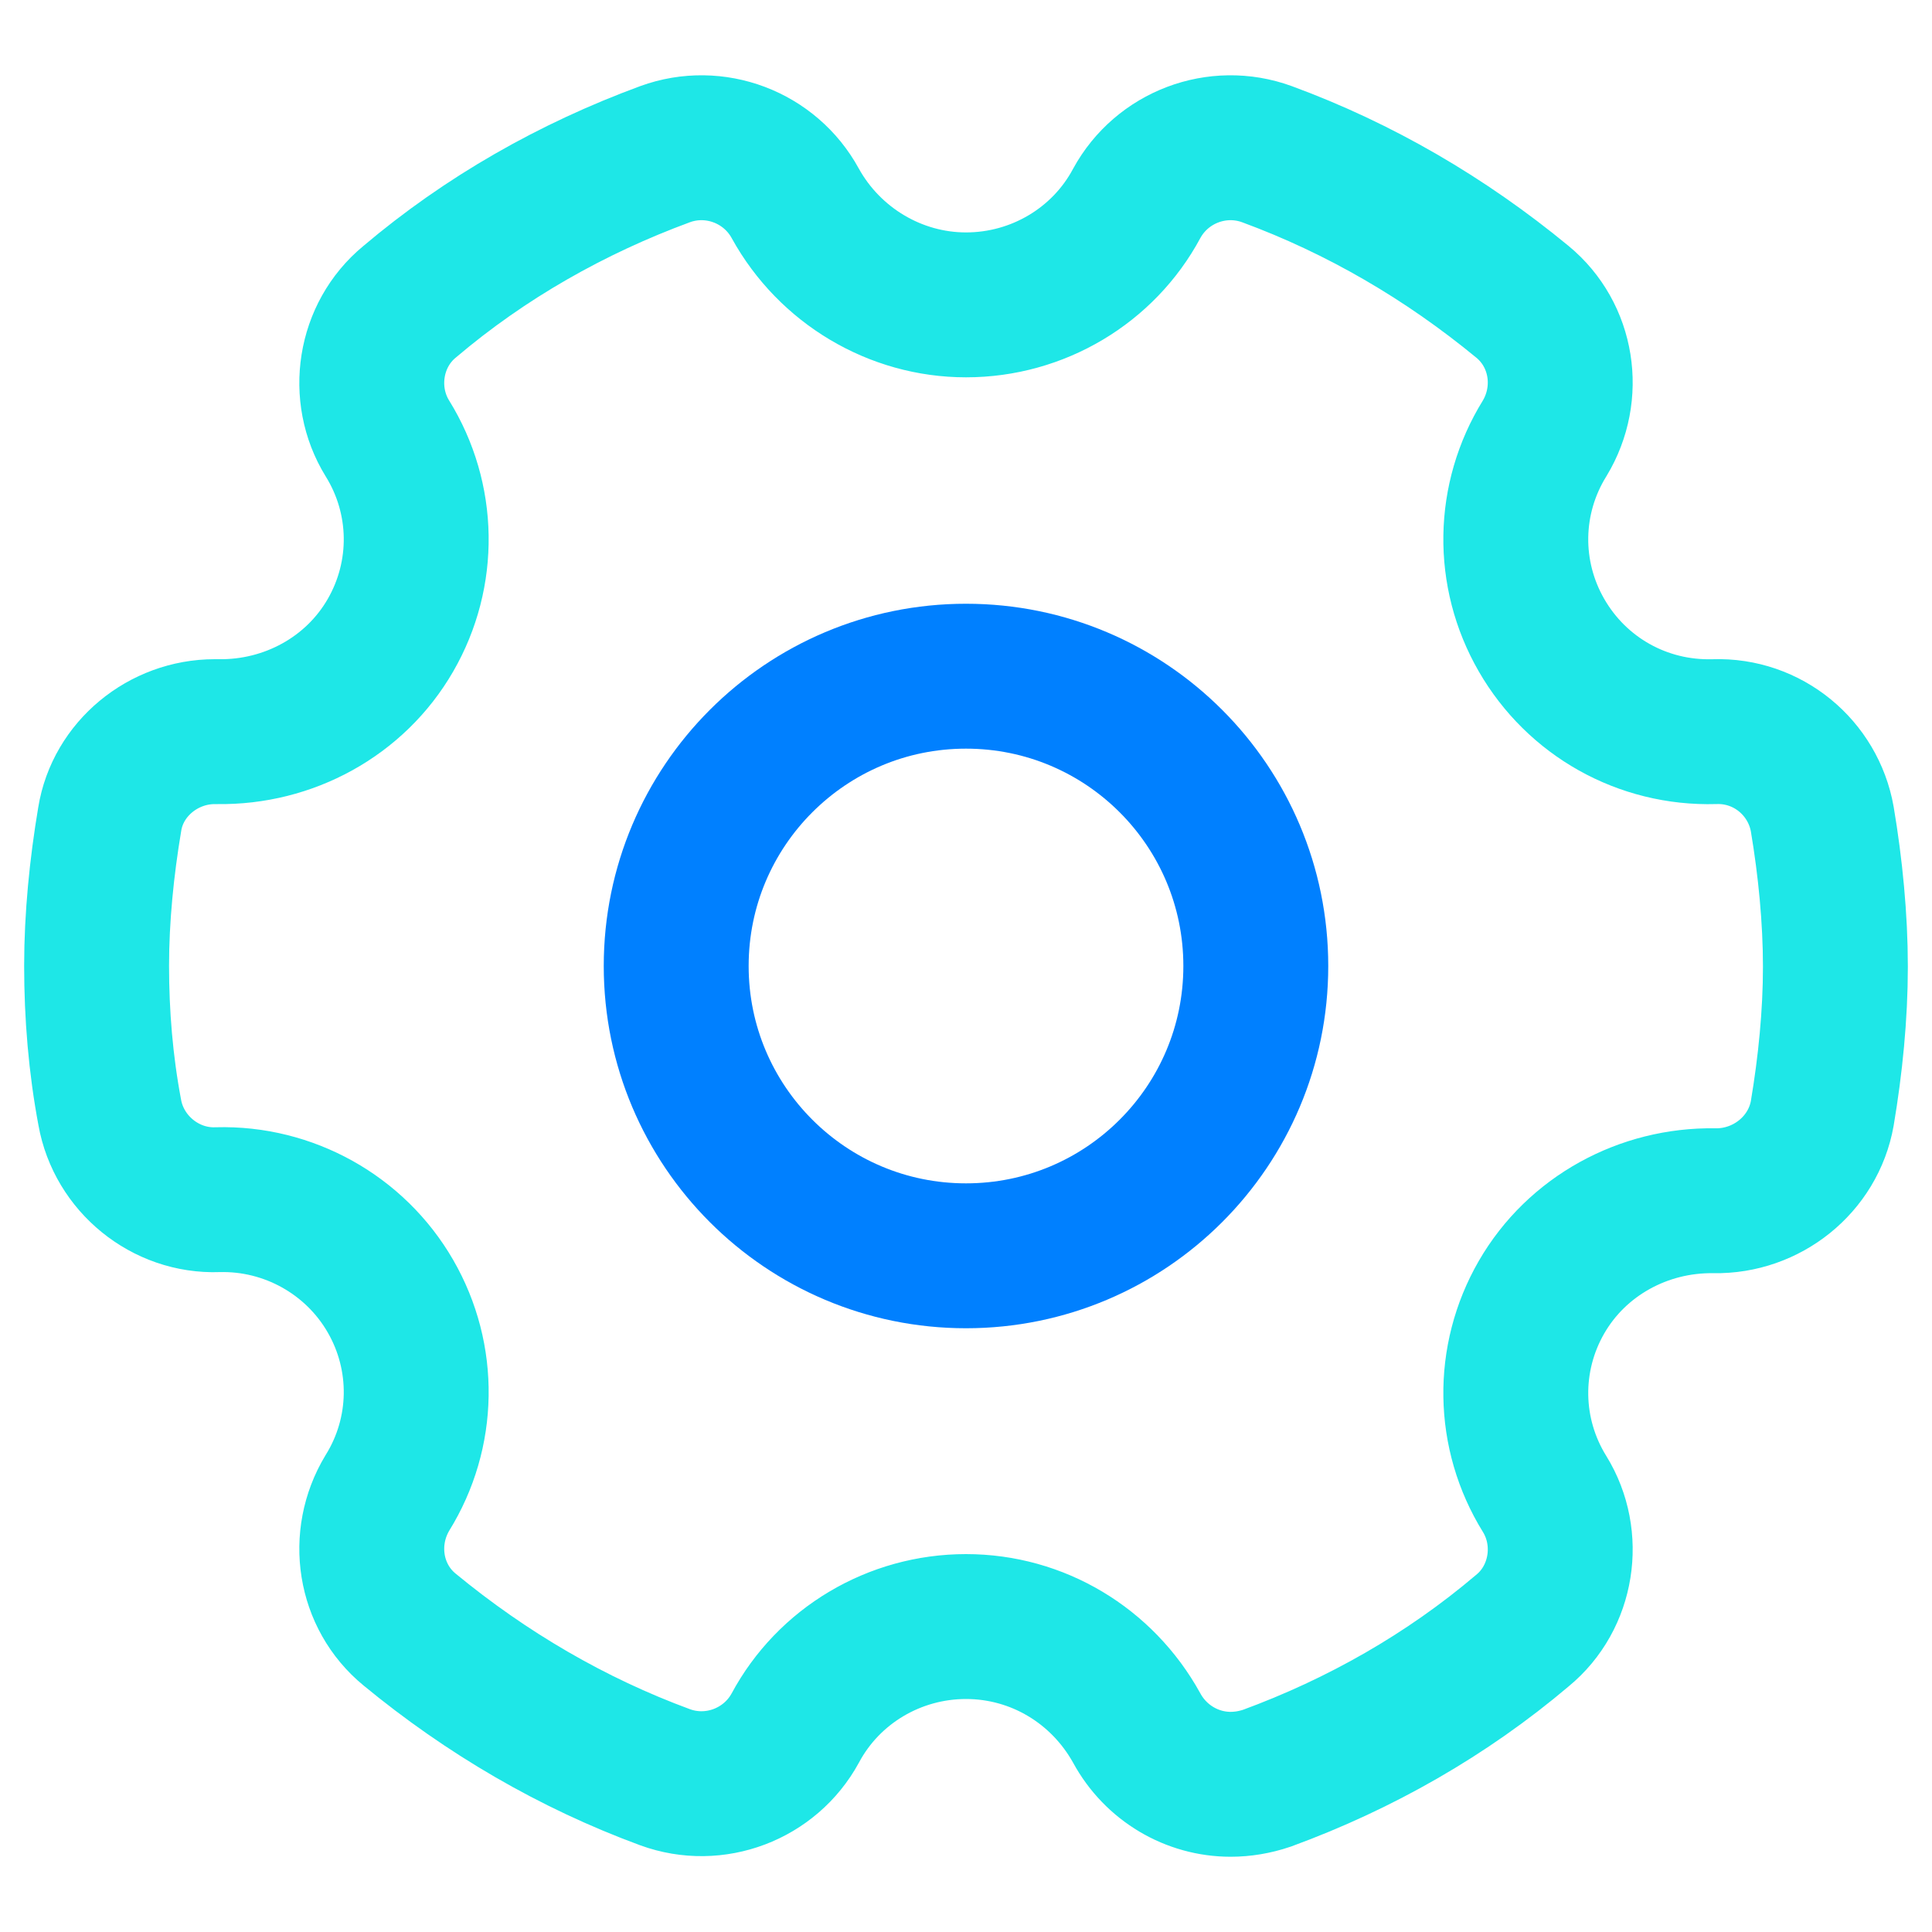
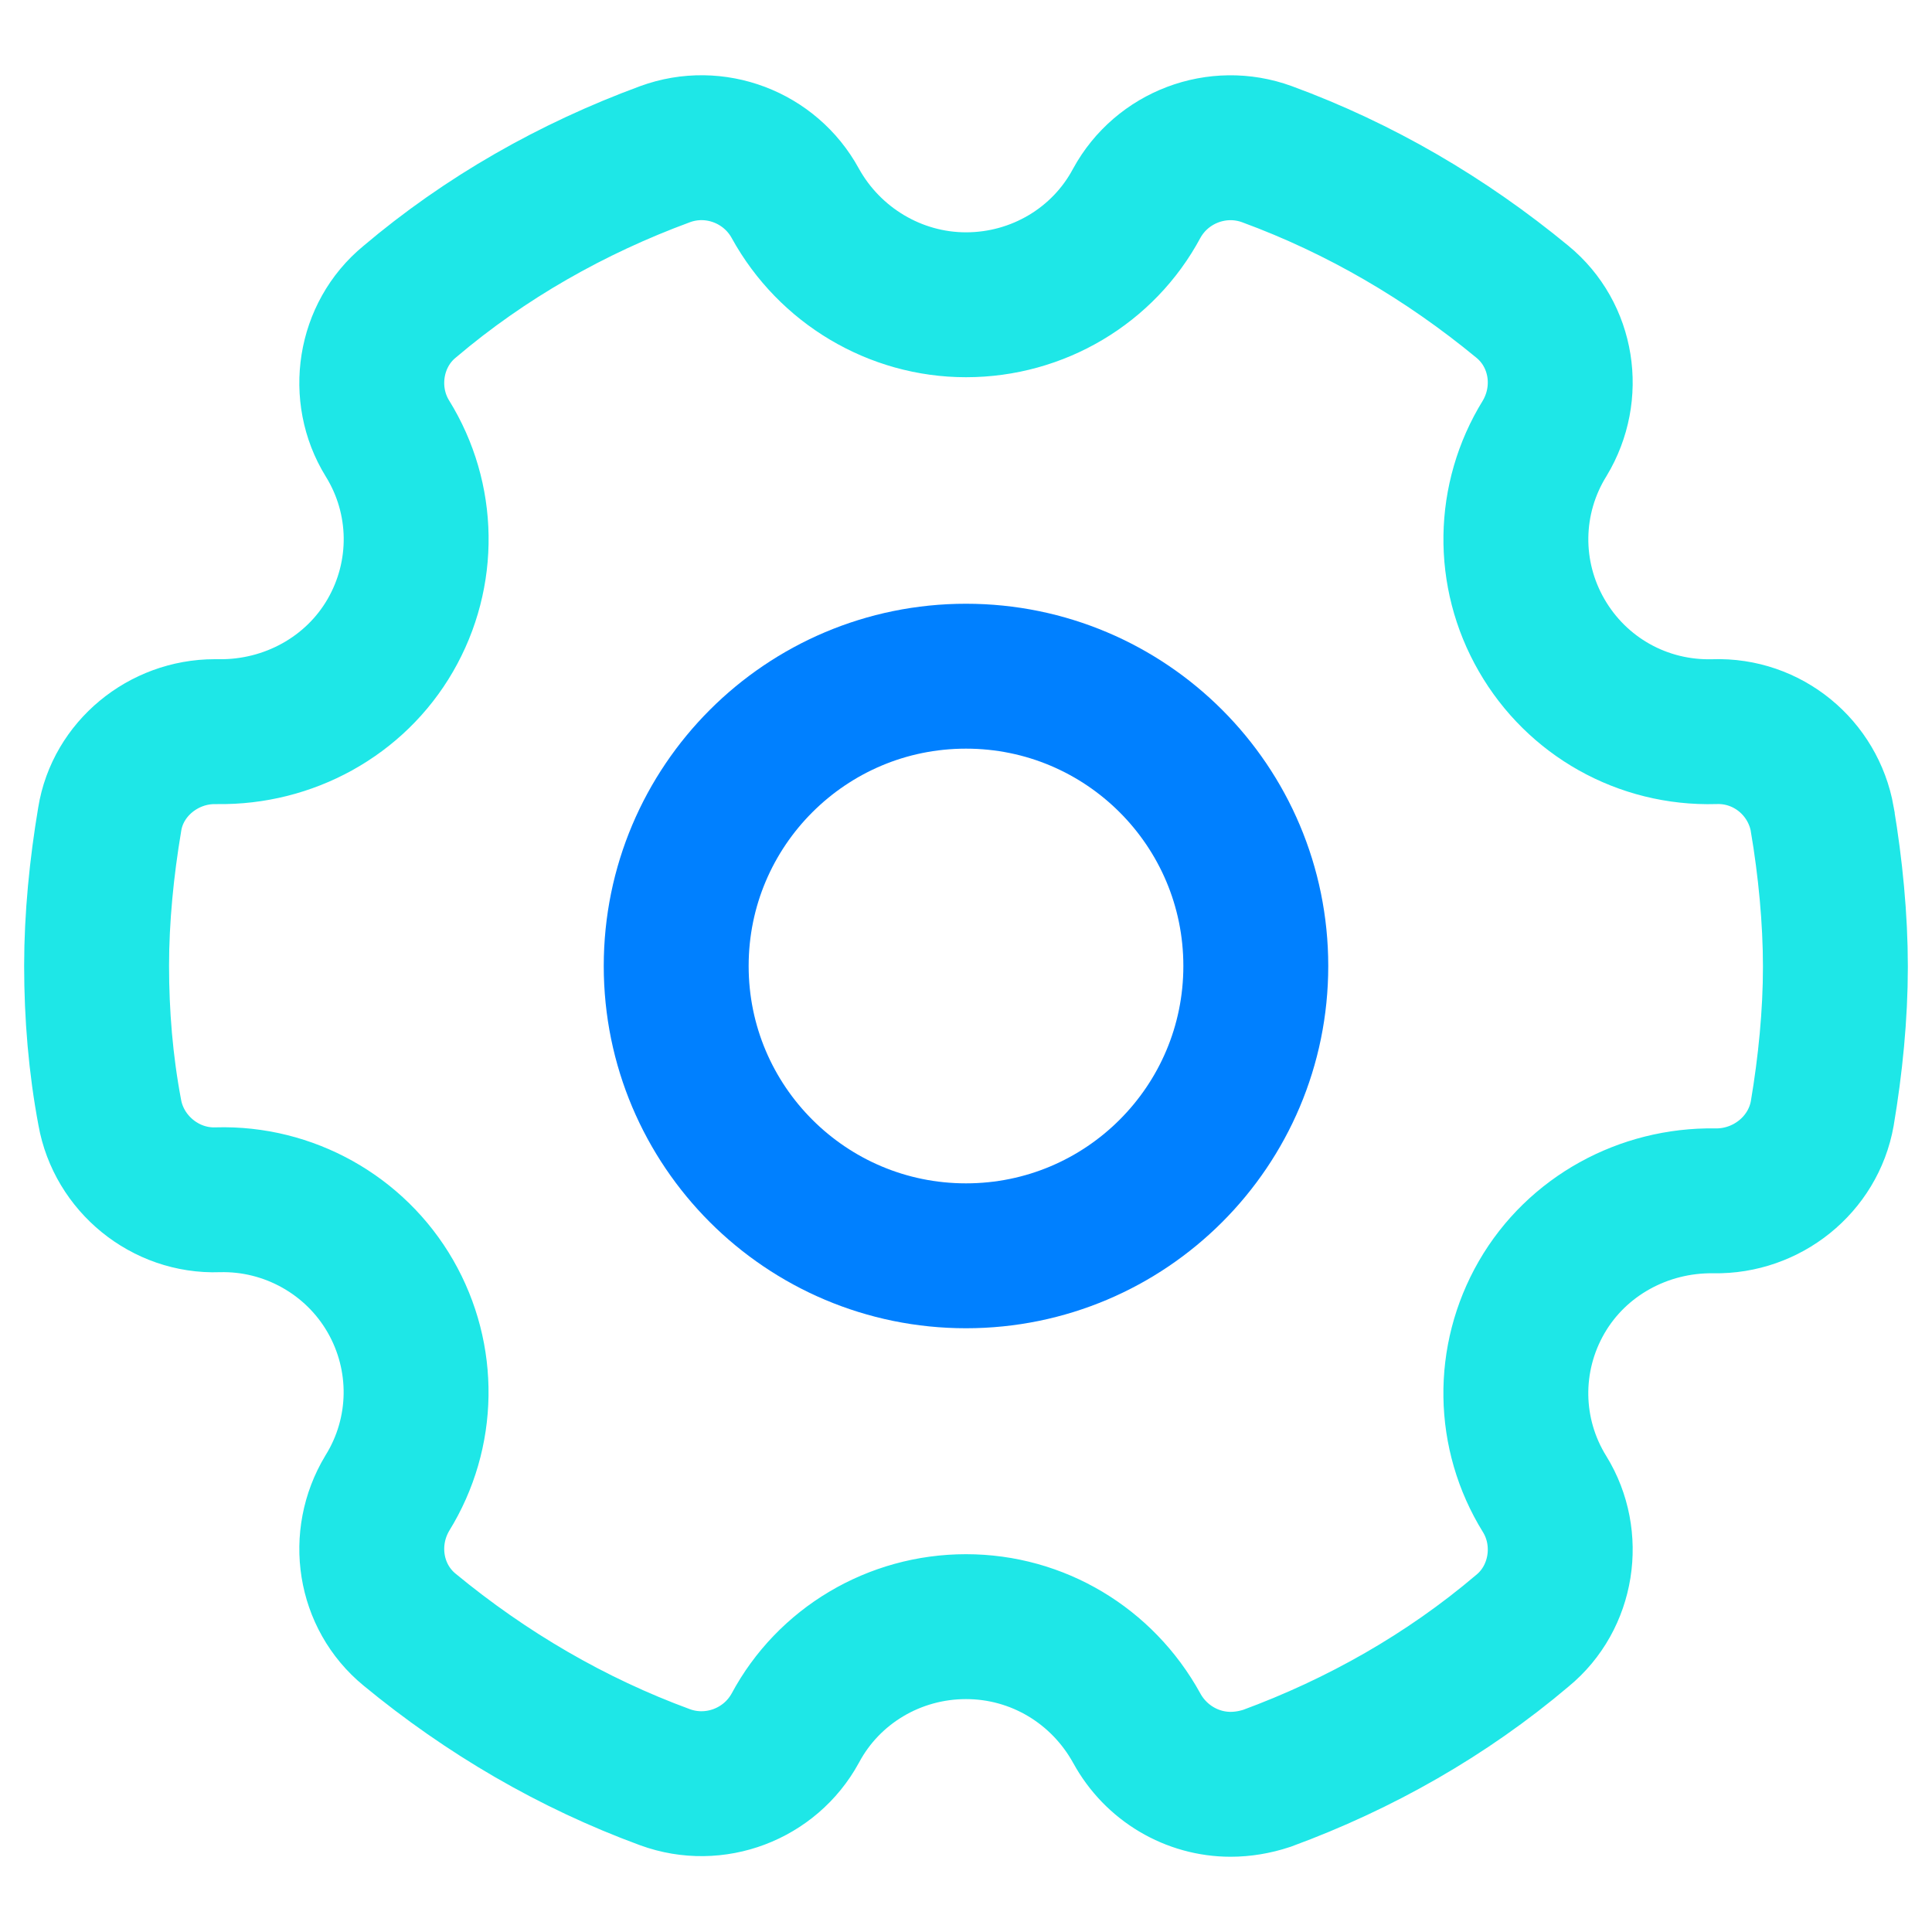
- <svg xmlns="http://www.w3.org/2000/svg" width="20px" height="20px" viewBox="0 0 20 20" version="1.1">
-   <g id="Dashboard" stroke="none" stroke-width="1" fill="none" fill-rule="evenodd">
-     <g id="04-配置中心-已配置" transform="translate(-1342, -20)" stroke-width="1.5">
-       <g id="编组-8" transform="translate(1342, 20)">
-         <path d="M18.864,8.479 C18.77,7.949 18.3,7.554 17.746,7.574 C17.003,7.595 16.324,7.211 15.958,6.576 C15.592,5.942 15.603,5.162 15.99,4.538 C16.272,4.071 16.178,3.468 15.76,3.124 C14.965,2.469 14.077,1.95 13.115,1.596 C12.603,1.409 12.028,1.627 11.767,2.106 C11.422,2.75 10.742,3.156 10,3.156 C9.268,3.156 8.589,2.75 8.233,2.106 C7.972,1.627 7.397,1.409 6.885,1.596 C5.923,1.95 5.024,2.459 4.24,3.124 C3.822,3.468 3.728,4.081 4.01,4.538 C4.397,5.162 4.408,5.942 4.042,6.576 C3.676,7.211 2.986,7.585 2.254,7.574 L2.223,7.574 C1.69,7.574 1.22,7.959 1.136,8.479 C1.052,8.978 1,9.498 1,9.997 C1,10.506 1.042,11.016 1.136,11.515 C1.23,12.045 1.711,12.44 2.254,12.419 C2.986,12.399 3.676,12.783 4.042,13.418 C4.408,14.052 4.397,14.832 4.01,15.455 C3.728,15.923 3.822,16.526 4.24,16.869 C5.035,17.524 5.923,18.044 6.885,18.398 C7.397,18.585 7.972,18.367 8.233,17.888 C8.578,17.244 9.258,16.838 10,16.838 C10.742,16.838 11.411,17.244 11.767,17.888 C11.965,18.252 12.341,18.471 12.739,18.471 C12.864,18.471 12.99,18.45 13.115,18.408 C14.077,18.055 14.976,17.545 15.76,16.88 C16.178,16.537 16.272,15.923 15.99,15.466 C15.603,14.842 15.592,14.062 15.958,13.428 C16.324,12.794 17.014,12.419 17.746,12.43 C18.289,12.44 18.77,12.056 18.864,11.525 C18.948,11.026 19,10.506 19,10.007 C19,9.508 18.948,8.978 18.864,8.479 L18.864,8.479 Z" id="路径" stroke="#1EE7E7" fill-rule="nonzero" />
-         <circle id="椭圆形" stroke="#0080FF" cx="10" cy="10" r="3" />
-       </g>
-     </g>
+ <svg xmlns="http://www.w3.org/2000/svg" height="20" viewBox="0 0 20 20" width="20">
+   <g fill="none" fill-rule="evenodd" stroke-width="1.5">
+     <path d="m18.864 8.479c-.094-.53-.564-.925-1.118-.905-.742.021-1.422-.364-1.787-.998-.366-.634-.355-1.414.031-2.038.282-.468.188-1.071-.23-1.414-.794-.655-1.683-1.175-2.645-1.528-.512-.187-1.087.031-1.348.509-.345.645-1.024 1.05-1.767 1.05-.732 0-1.411-.405-1.767-1.05-.261-.478-.836-.697-1.348-.509-.962.354-1.861.863-2.645 1.528-.418.343-.512.957-.23 1.414.387.624.397 1.404.031 2.038-.366.634-1.056 1.009-1.787.998h-.031c-.533 0-1.003.385-1.087.905-.084.499-.136 1.019-.136 1.518 0 .509.042 1.019.136 1.518.094.53.575.925 1.118.905.732-.021 1.422.364 1.787.998s.355 1.414-.031 2.038c-.282.468-.188 1.071.23 1.414.794.655 1.683 1.175 2.645 1.528.512.187 1.087-.031 1.348-.509.345-.645 1.024-1.05 1.767-1.05.742 0 1.411.405 1.767 1.05.199.364.575.582.972.582.125 0 .251-.021.376-.062.962-.354 1.861-.863 2.645-1.528.418-.343.512-.957.23-1.414-.387-.624-.397-1.404-.031-2.038.366-.634 1.056-1.009 1.787-.998.544.01 1.024-.374 1.118-.905.084-.499.136-1.019.136-1.518 0-.499-.052-1.029-.136-1.528z" fill-rule="nonzero" stroke="#1ee7e7" />
+     <circle cx="10" cy="10" r="3" stroke="#0080ff" />
  </g>
</svg>
